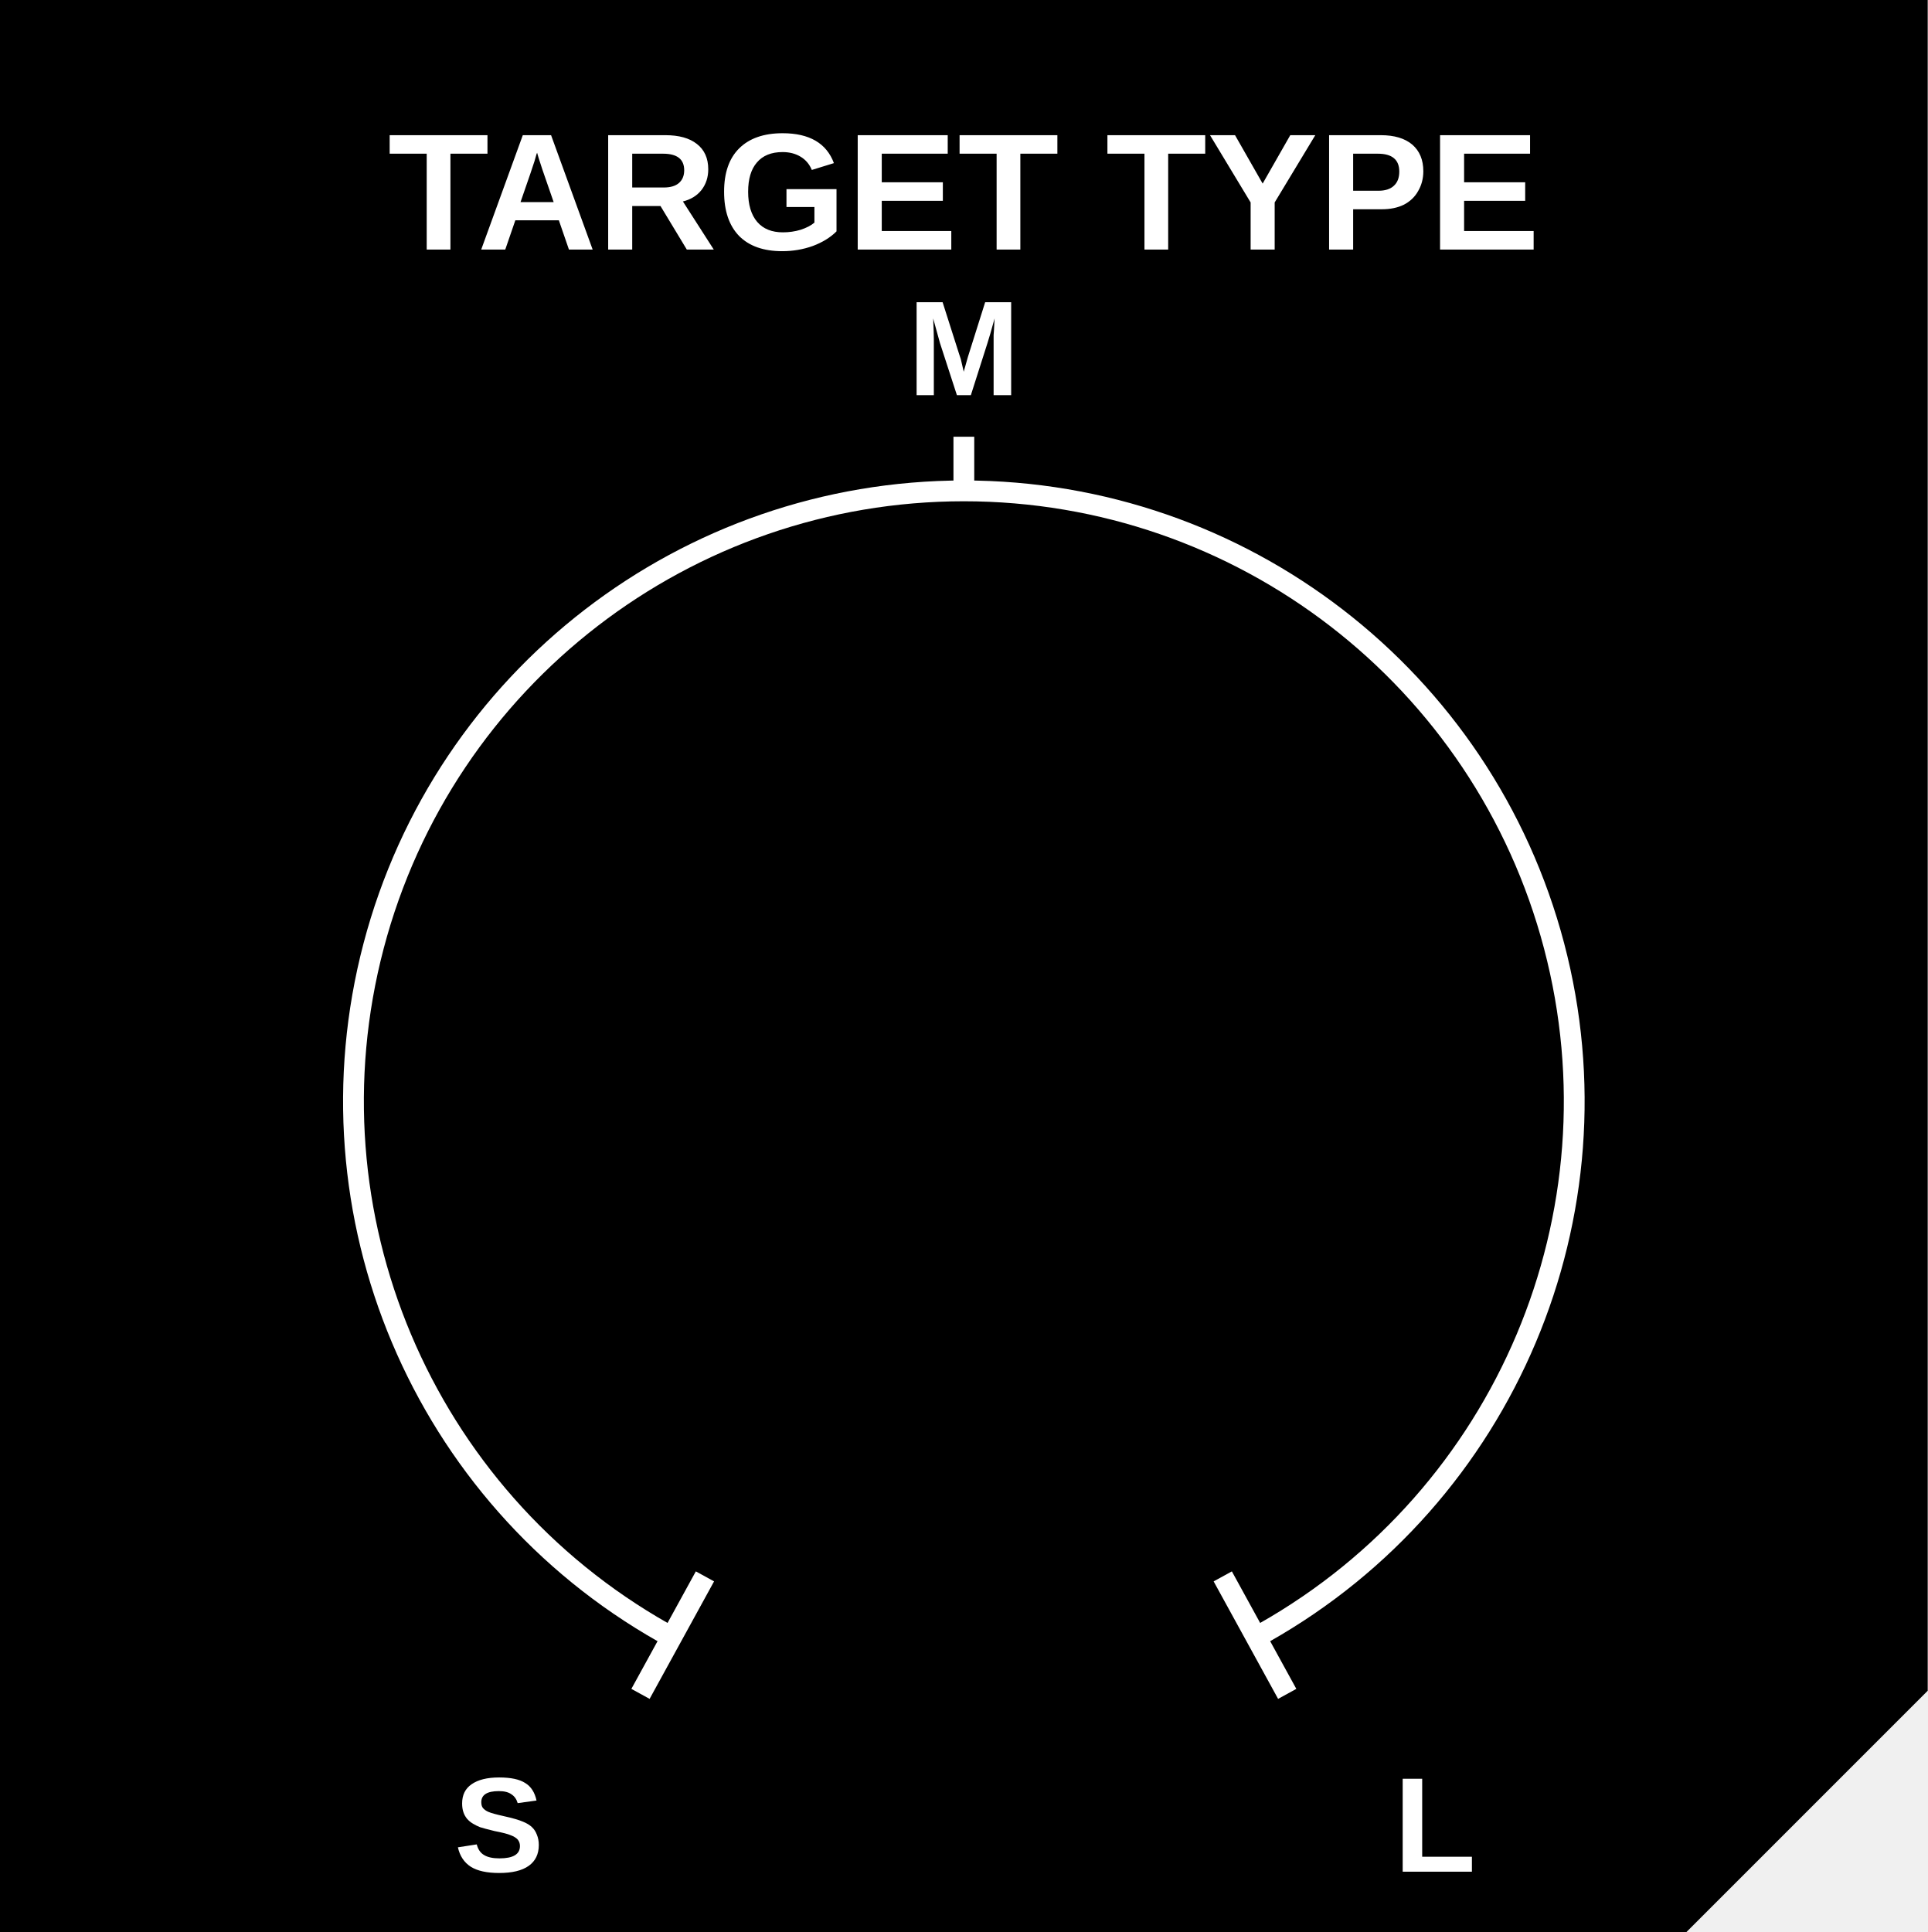
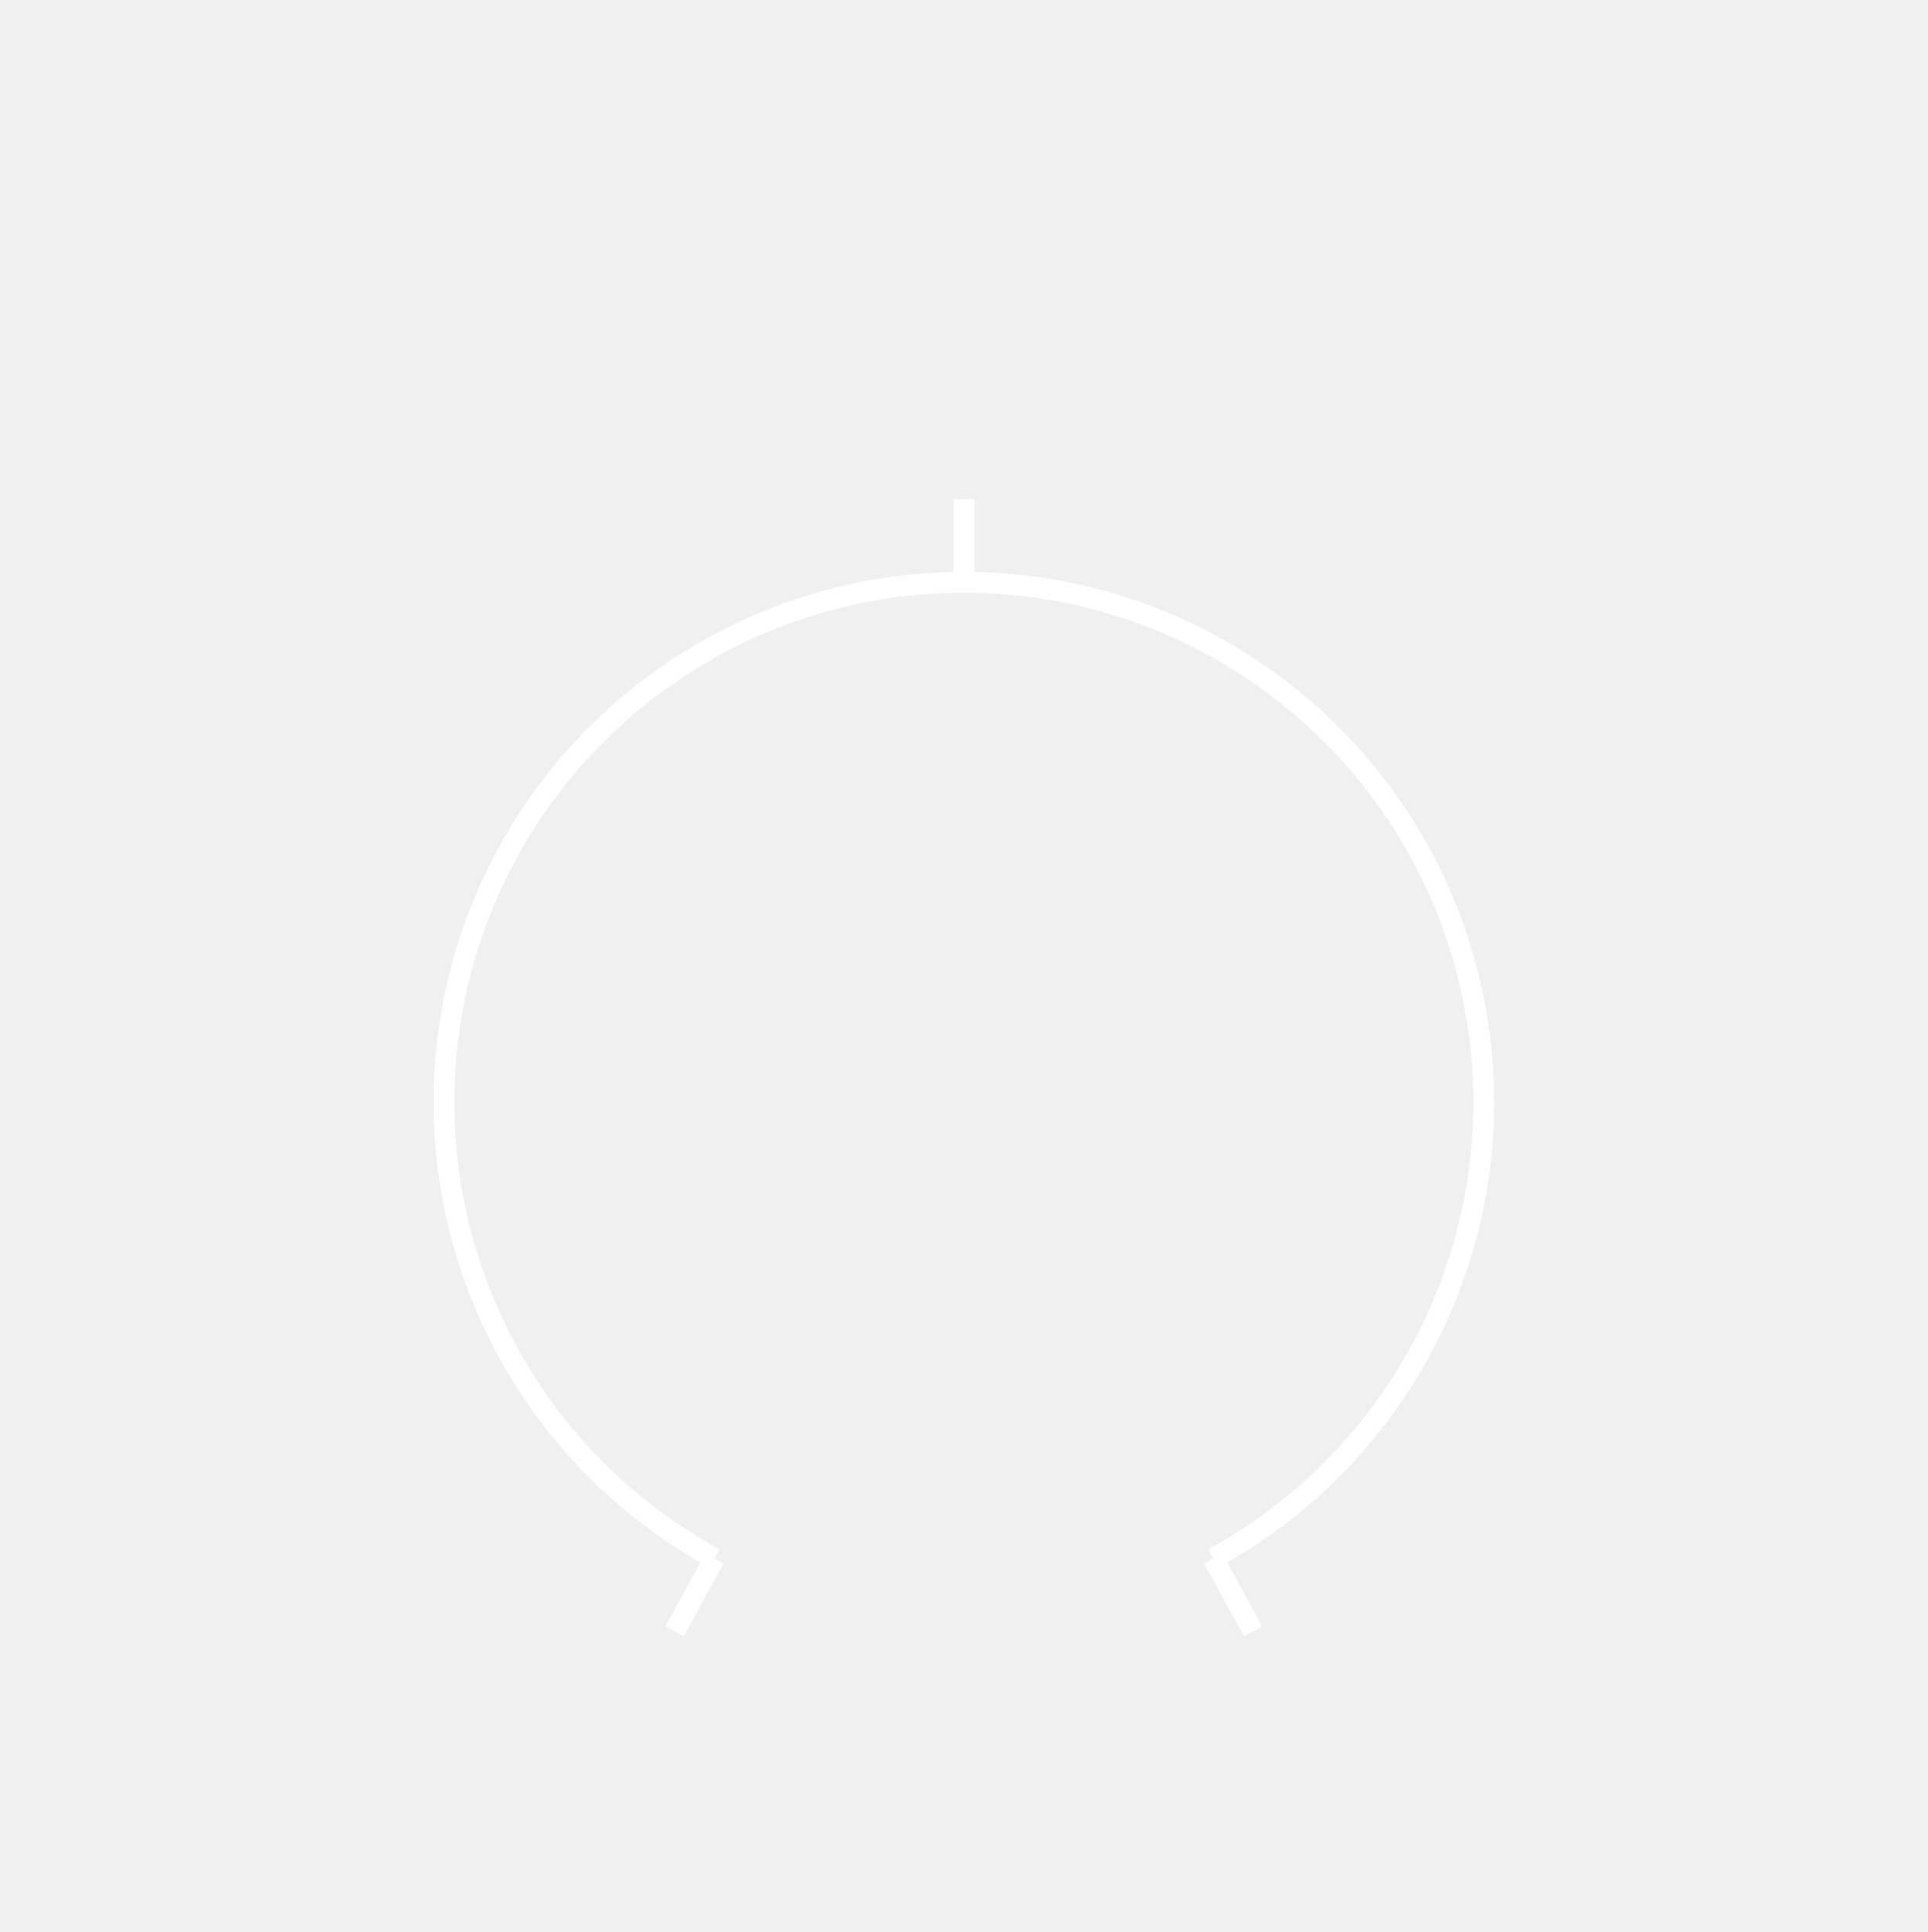
- <svg xmlns="http://www.w3.org/2000/svg" viewBox="0 0 92.7 92.9">
-   <defs>
-     <style>.cls-2{fill:#fc0;fill-rule:evenodd}.cls-5{fill:none;stroke:#9f0;stroke-width:1;stroke-linecap:round;stroke-linejoin:round}</style>
-   </defs>
-   <path d="M0 0H92.7V81.3L81.1 92.9H0Z" fill="#000" />
-   <path d="M31.9 78.5A29.35 29.35 0 1 1 60.8 78.5" fill="none" stroke="#fff" stroke-width="1" />
-   <path d="M30.8 81.45L33.9 75.8M46.35 21V23.65M61.9 81.45L58.8 75.8" fill="none" stroke="#fff" stroke-width="1" />
-   <g fill="#fff" font-family="Arial" font-weight="bold" text-anchor="middle">
-     <text x="46.35" y="12" font-size="8">TARGET TYPE</text>
-     <text x="46.35" y="19" font-size="6.5">M</text>
-     <text x="24" y="90" font-size="6.5">S</text>
-     <text x="69" y="90" font-size="6.5">L</text>
+ <svg xmlns="http://www.w3.org/2000/svg" width="92.7" height="92.9" viewBox="0 0 92.7 92.9">
+   <g fill="none" stroke="white">
+     <path d="M34.36 74.937A25 25 0 1 1 58.34 74.937" />
+     <path d="M34.36 74.937L32.441 78.447 M46.35 28L46.35 24 M58.34 74.937L60.259 78.447" />
  </g>
-   <g transform="translate(10.35 0)" />
</svg>
